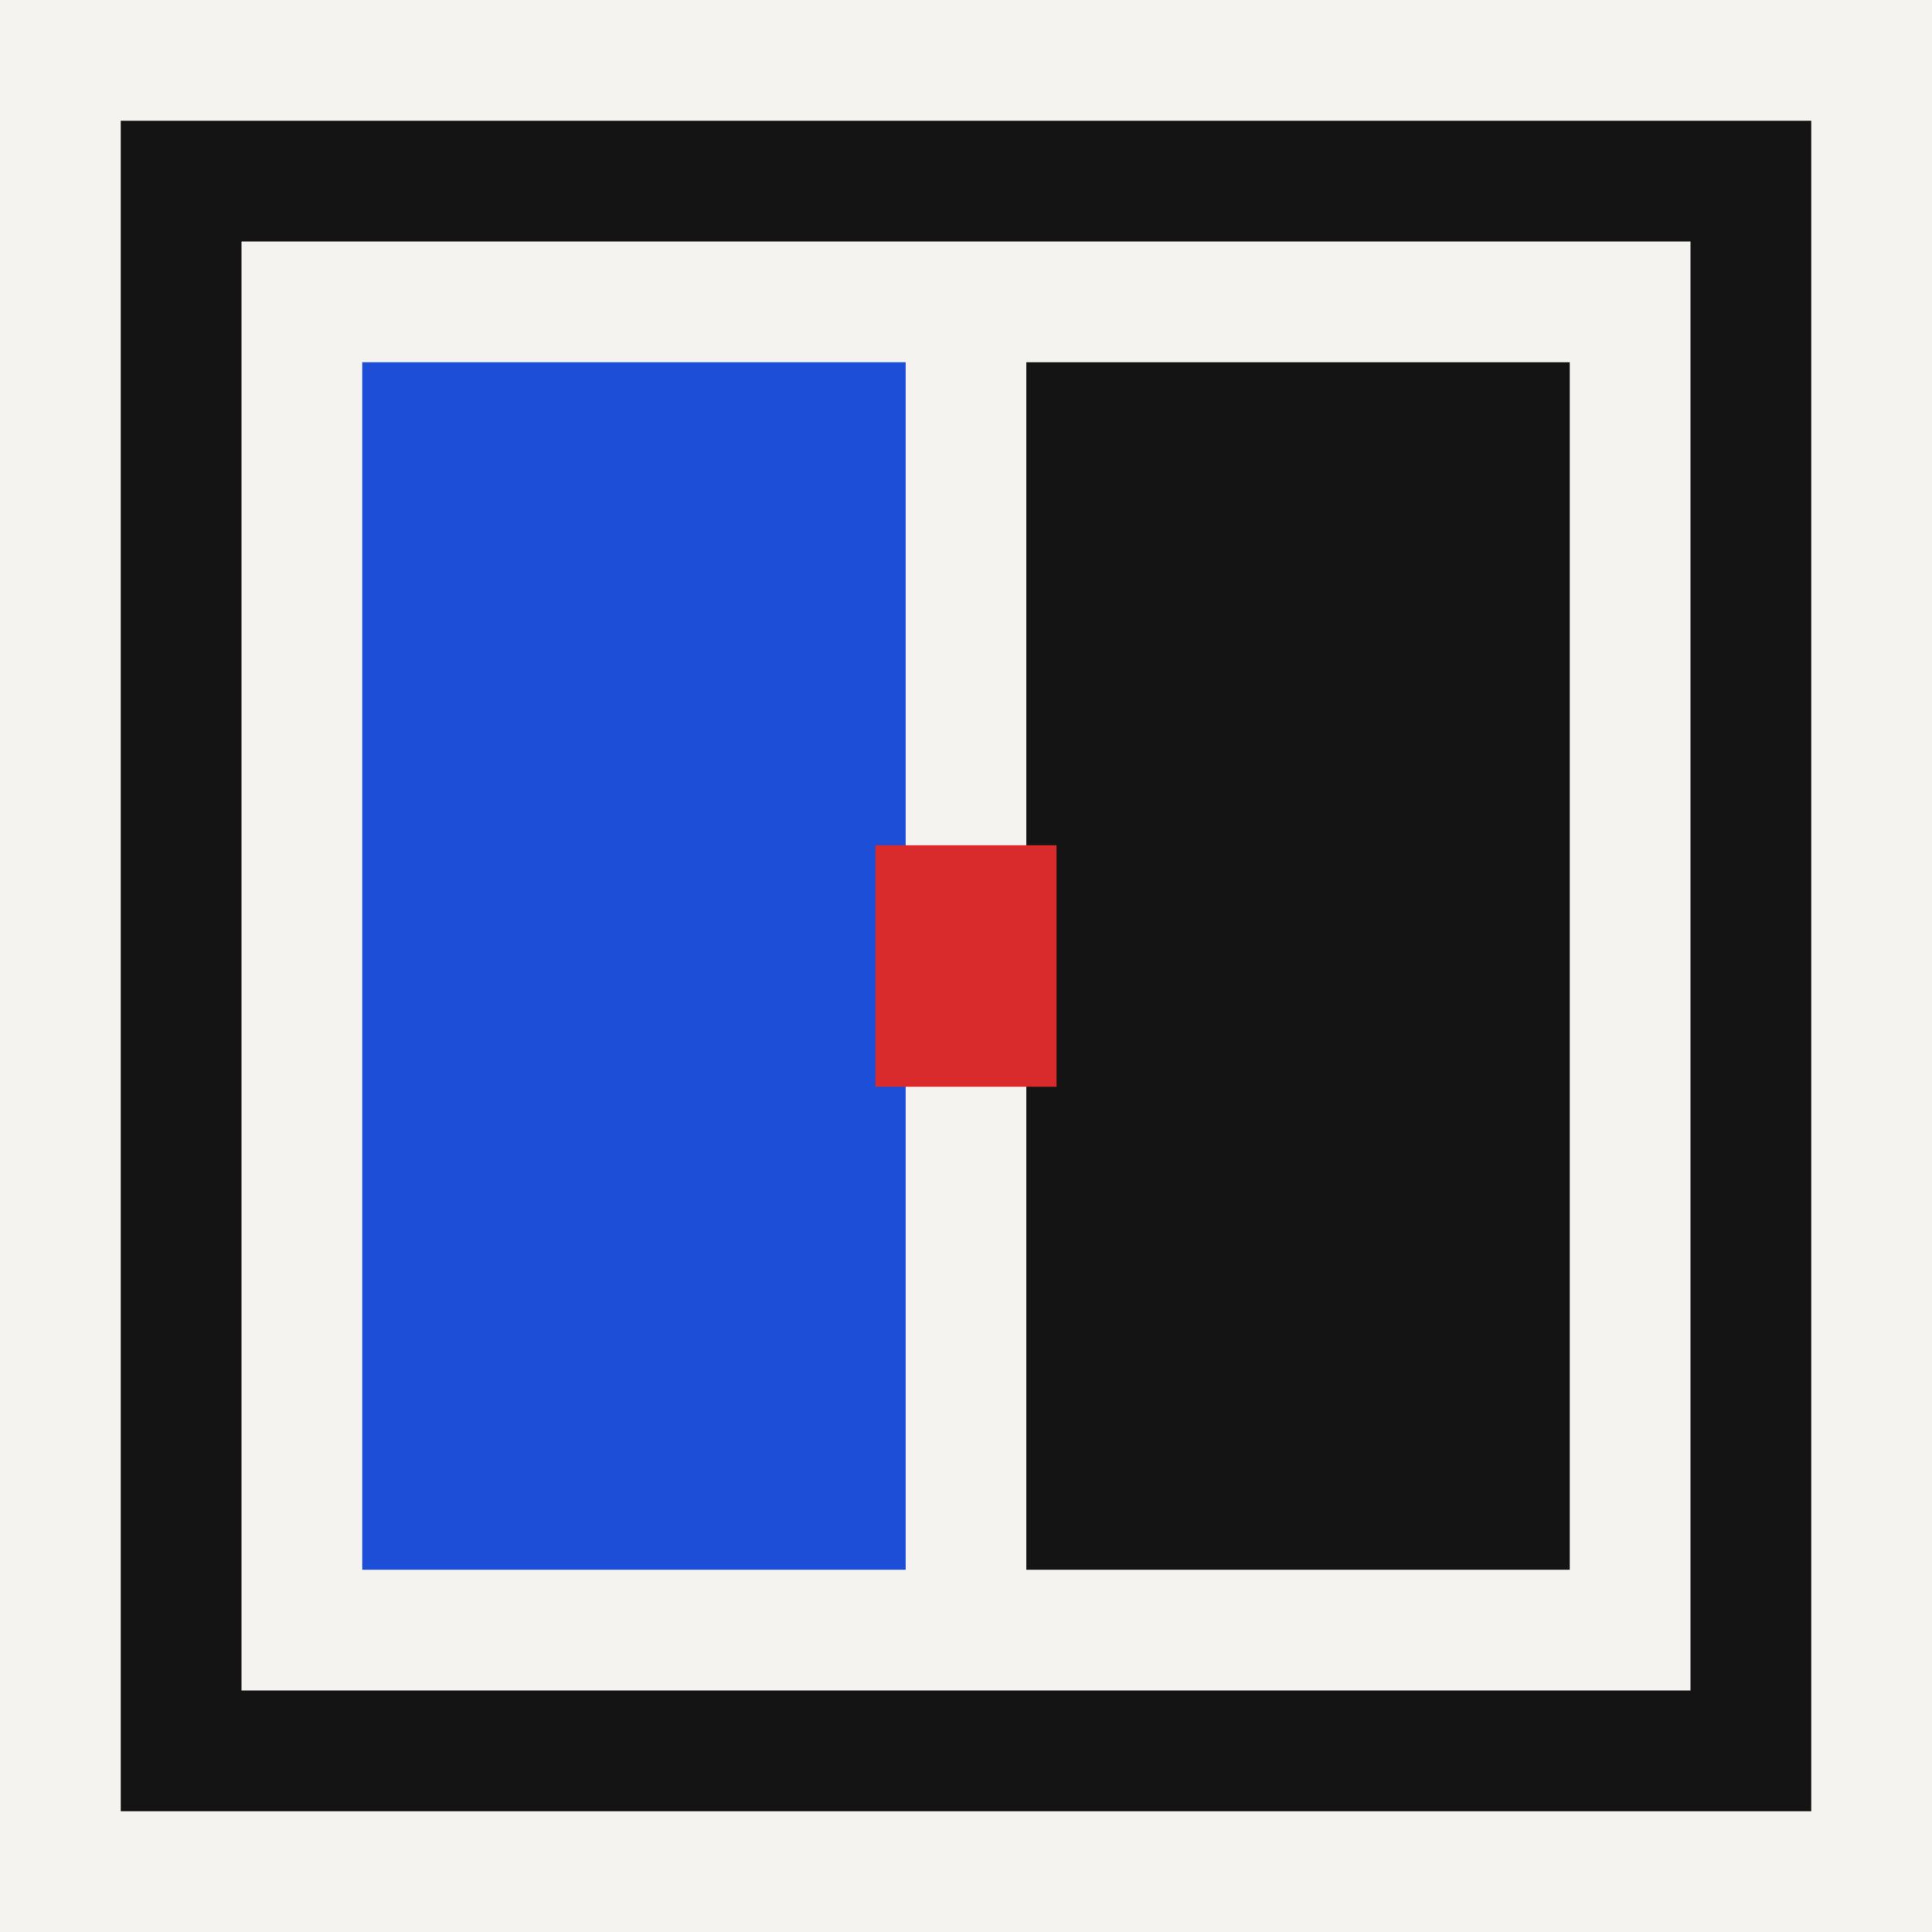
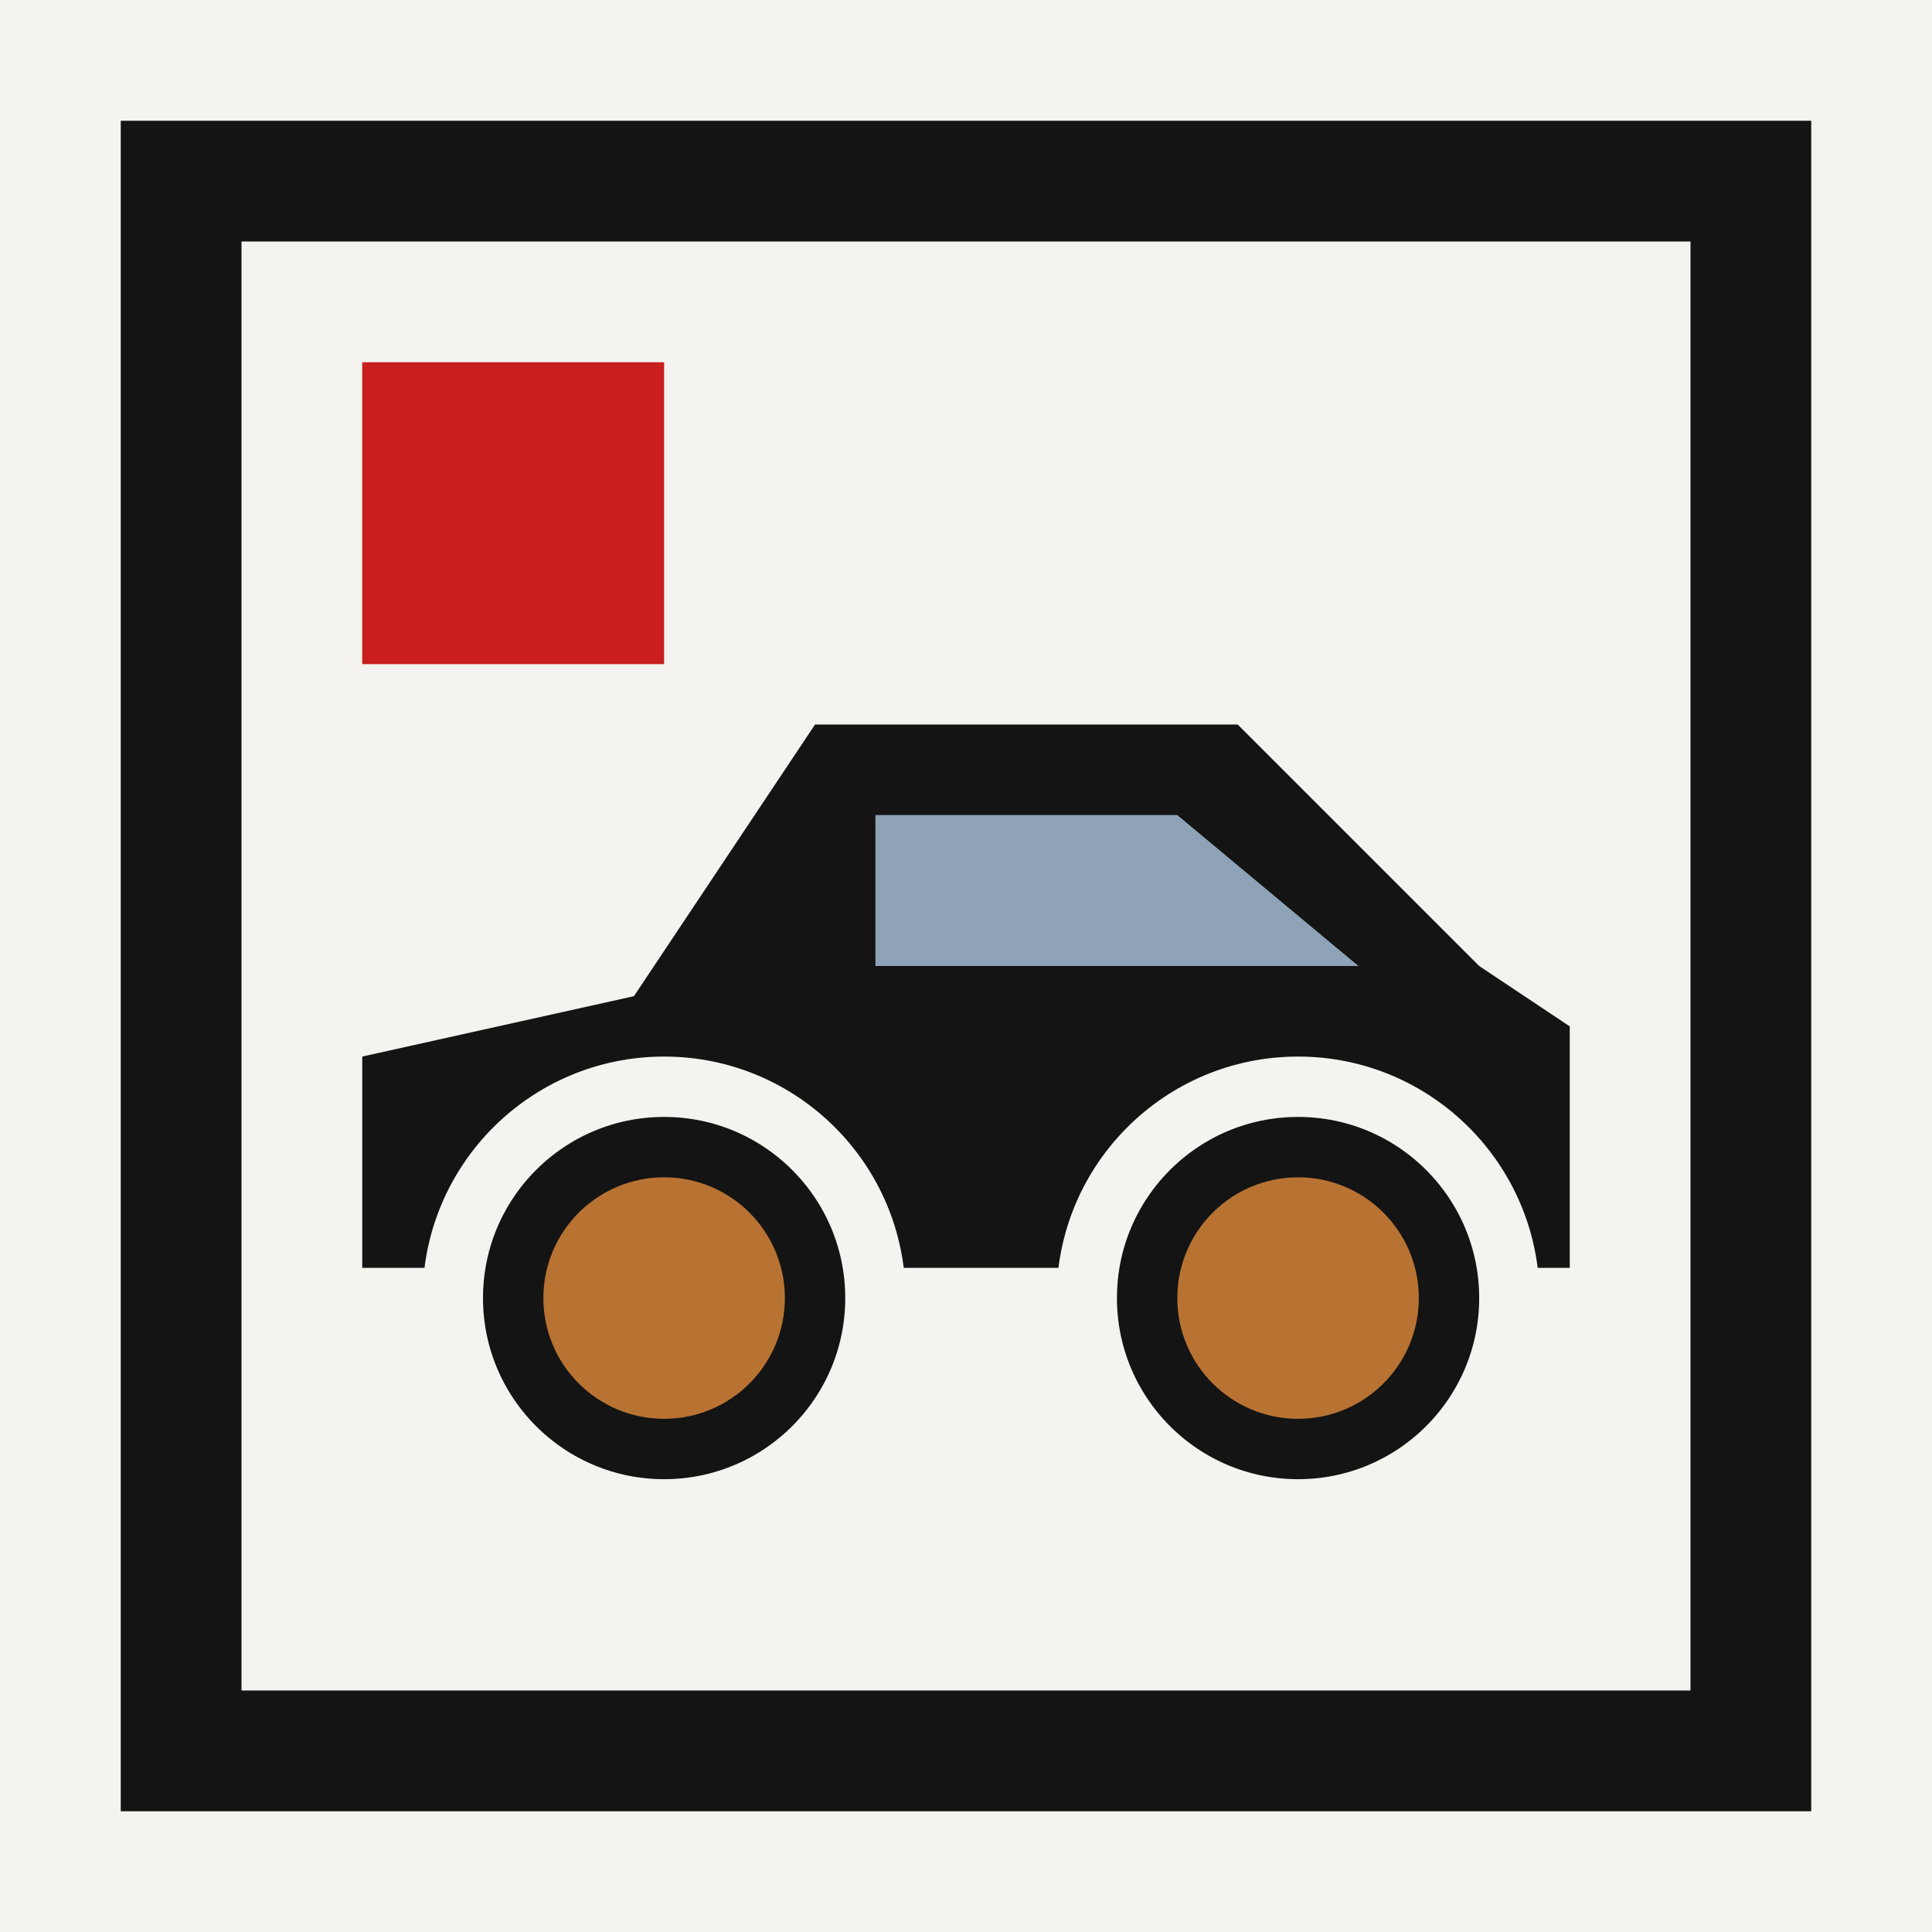
<svg xmlns="http://www.w3.org/2000/svg" viewBox="0 0 64 64" width="64" height="64">
  <rect width="64" height="64" fill="#F4F3EF" />
  <rect x="6" y="6" width="52" height="52" fill="none" stroke="#141414" stroke-width="4" />
-   <rect x="12" y="12" width="18" height="40" fill="#1D4ED8" />
-   <rect x="34" y="12" width="18" height="40" fill="#141414" />
-   <rect x="29" y="28" width="6" height="8" fill="#D92B2B" />
+   <path d="M12 42 L12 35 L21 33 L27 24 L41 24 L49 32 L52 34 L52 42 Z" fill="#141414" />
+   <path d="M29 27 L39 27 L45 32 L29 32 Z" fill="#8FA3B8" />
+   <circle cx="22" cy="43" r="7" fill="#141414" stroke="#F4F3EF" stroke-width="2" />
+   <circle cx="22" cy="43" r="4" fill="#B87333" />
+   <circle cx="43" cy="43" r="7" fill="#141414" stroke="#F4F3EF" stroke-width="2" />
+   <circle cx="43" cy="43" r="4" fill="#B87333" />
+   <rect x="12" y="12" width="10" height="10" fill="#C81E1E" />
</svg>
